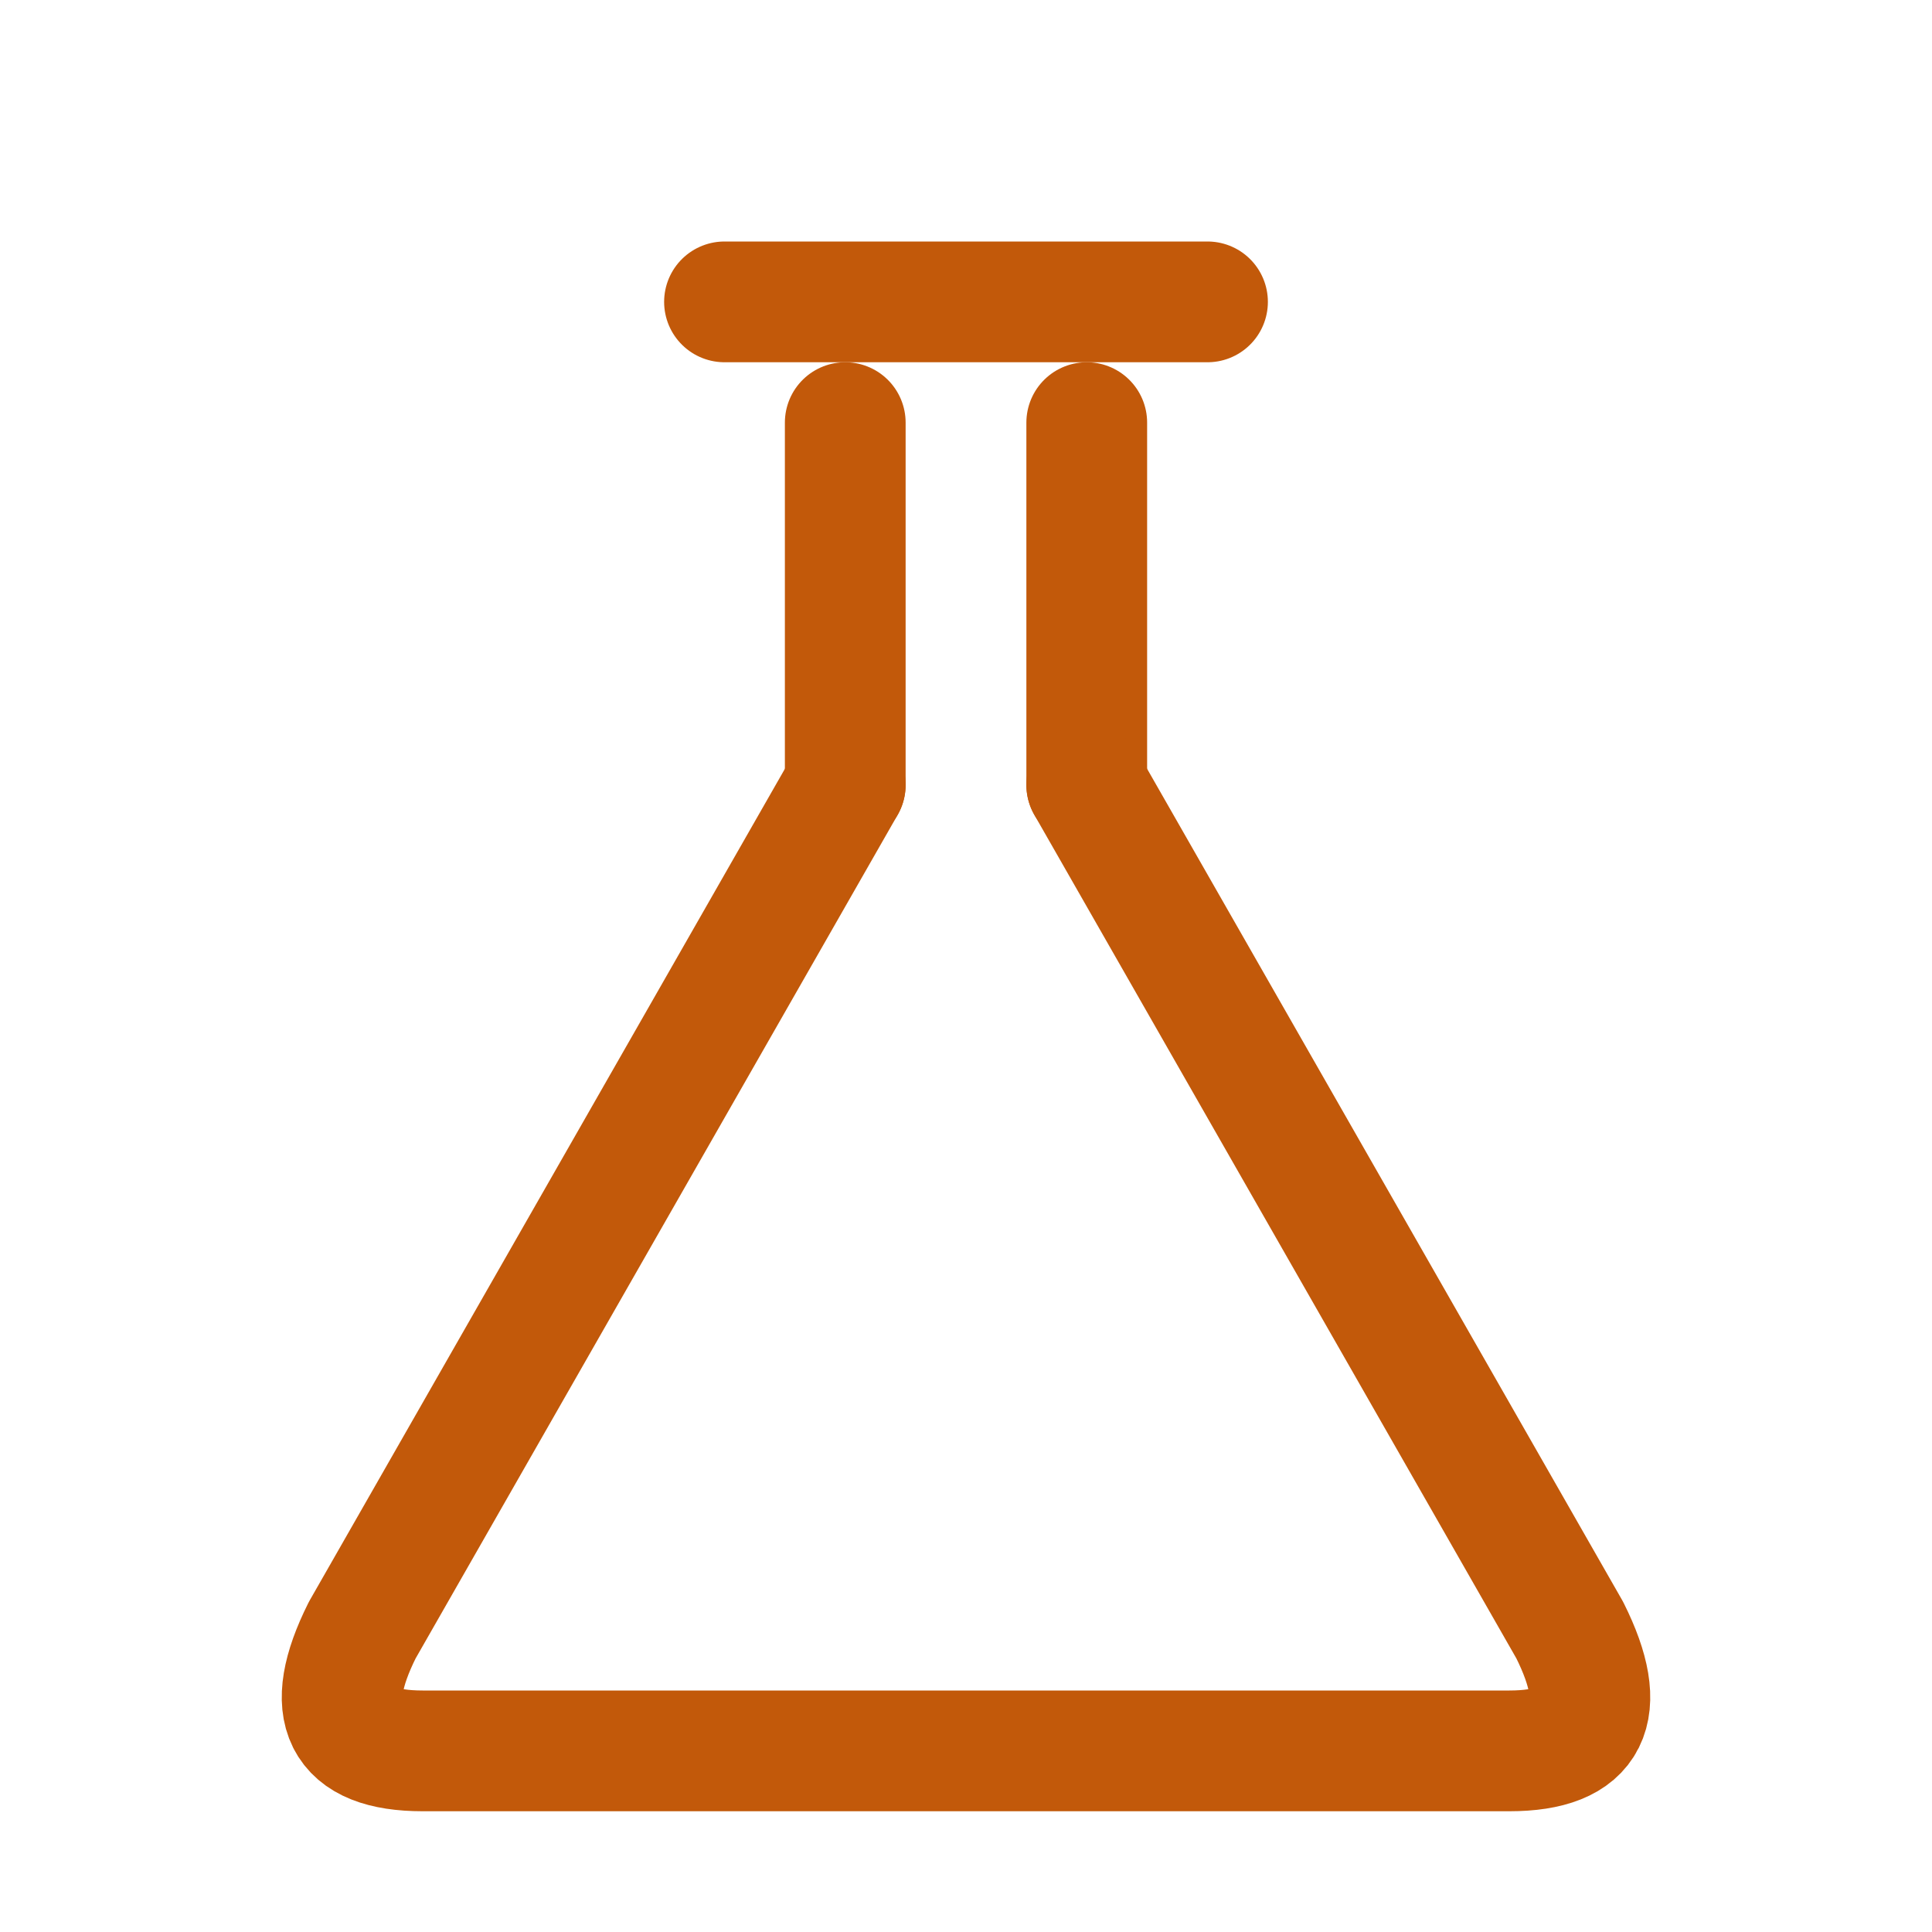
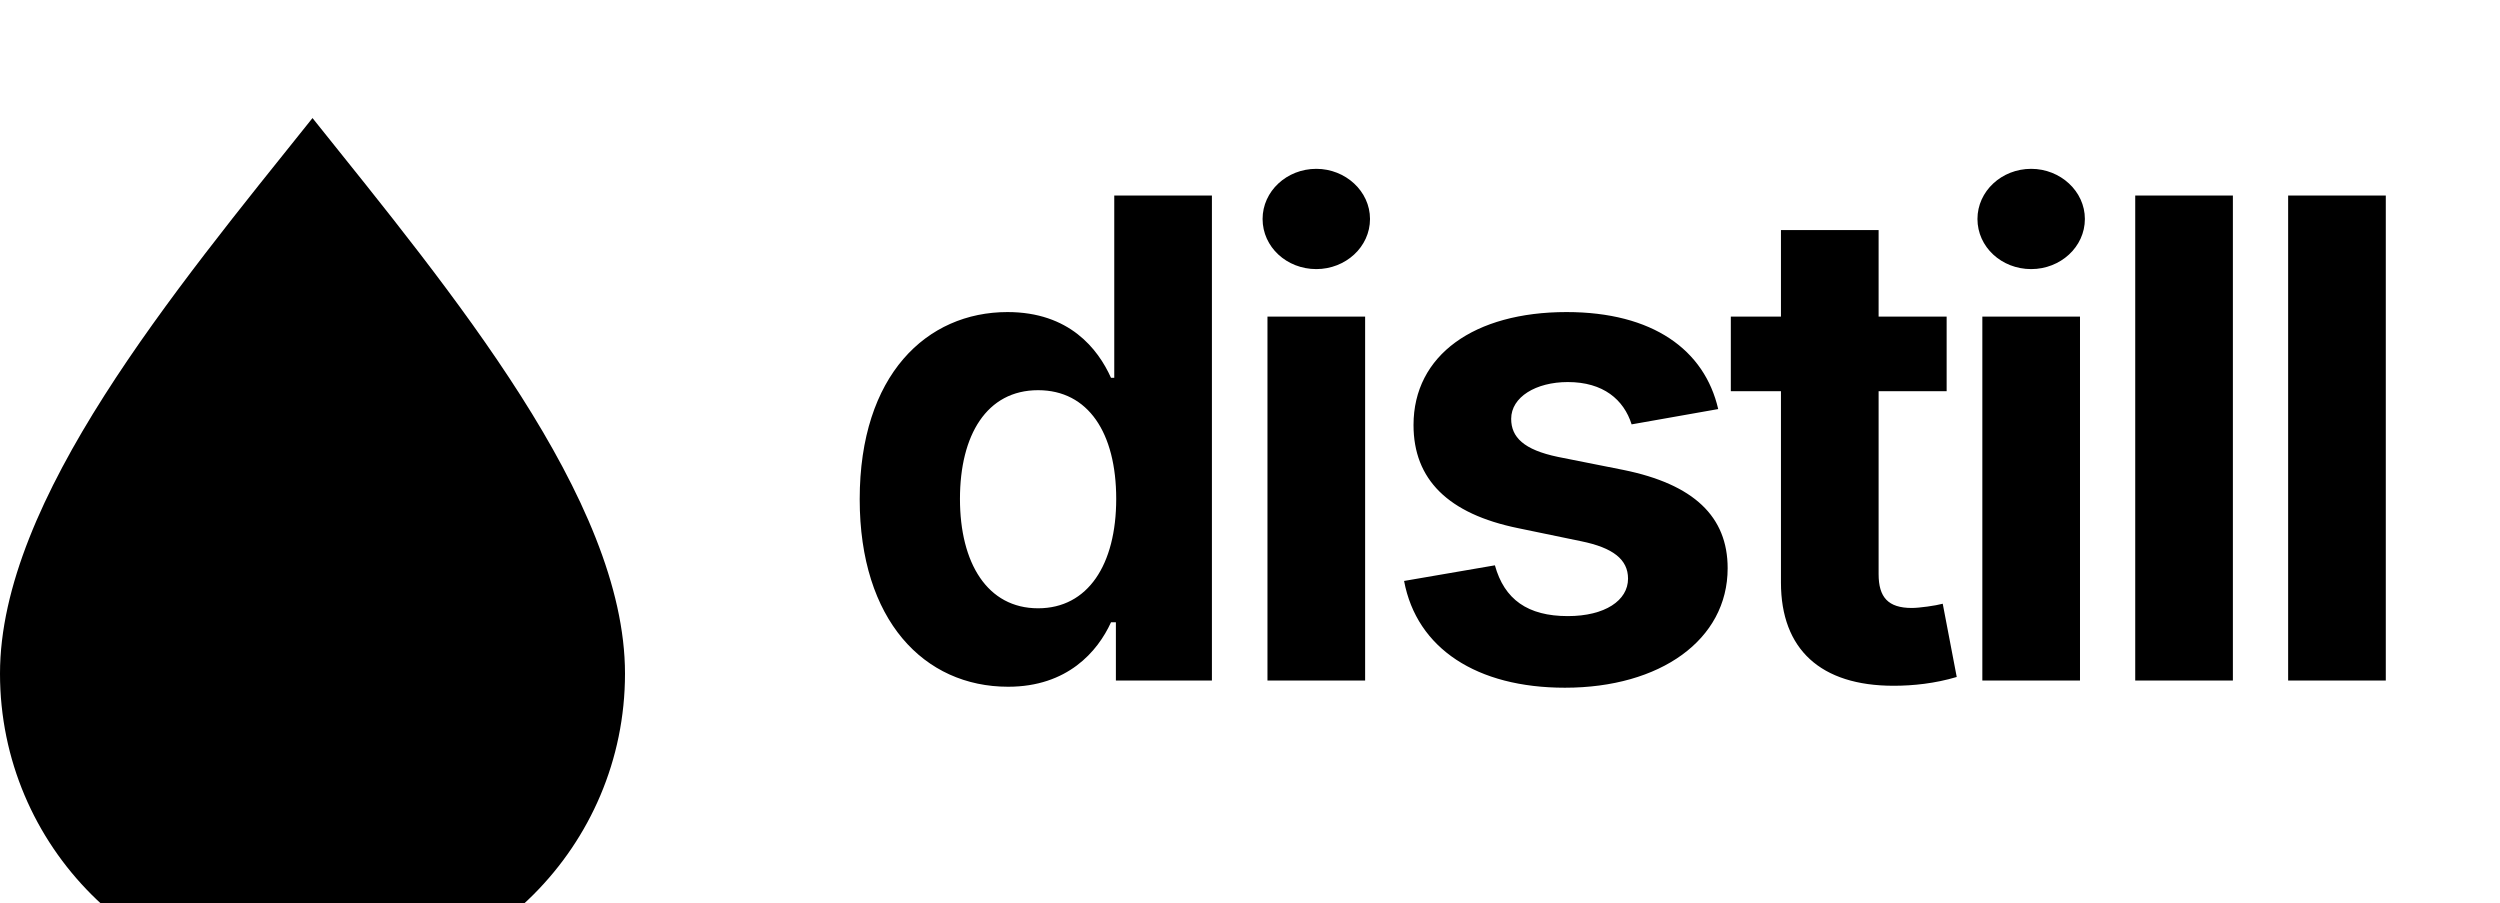
- <svg xmlns="http://www.w3.org/2000/svg" viewBox="0 0 64 64" fill="none">
-   <line x1="24" y1="10" x2="40" y2="10" stroke="#C2590A" stroke-width="4" stroke-linecap="round" />
-   <line x1="28" y1="14" x2="28" y2="26" stroke="#C2590A" stroke-width="4" stroke-linecap="round" />
-   <line x1="36" y1="14" x2="36" y2="26" stroke="#C2590A" stroke-width="4" stroke-linecap="round" />
-   <path d="M28 26 L12 54 Q10 58 14 58 L50 58 Q54 58 52 54 L36 26" stroke="#C2590A" stroke-width="4" stroke-linejoin="round" stroke-linecap="round" fill="none" />
+ <svg xmlns="http://www.w3.org/2000/svg" viewBox="0 0 360 130" role="img" aria-label="Distill">
+   <g transform="translate(0 17)">
+     <path d="M 45 0              C 65 25, 90 55, 90 80              A 45 45 0 1 1 0 80              C 0 55, 25 25, 45 0 Z" fill="currentColor" />
+   </g>
+   <text x="120" y="98" font-family="-apple-system, BlinkMacSystemFont, Inter, 'Helvetica Neue', system-ui, sans-serif" font-weight="700" font-size="96" letter-spacing="-4" fill="currentColor">distill</text>
</svg>
